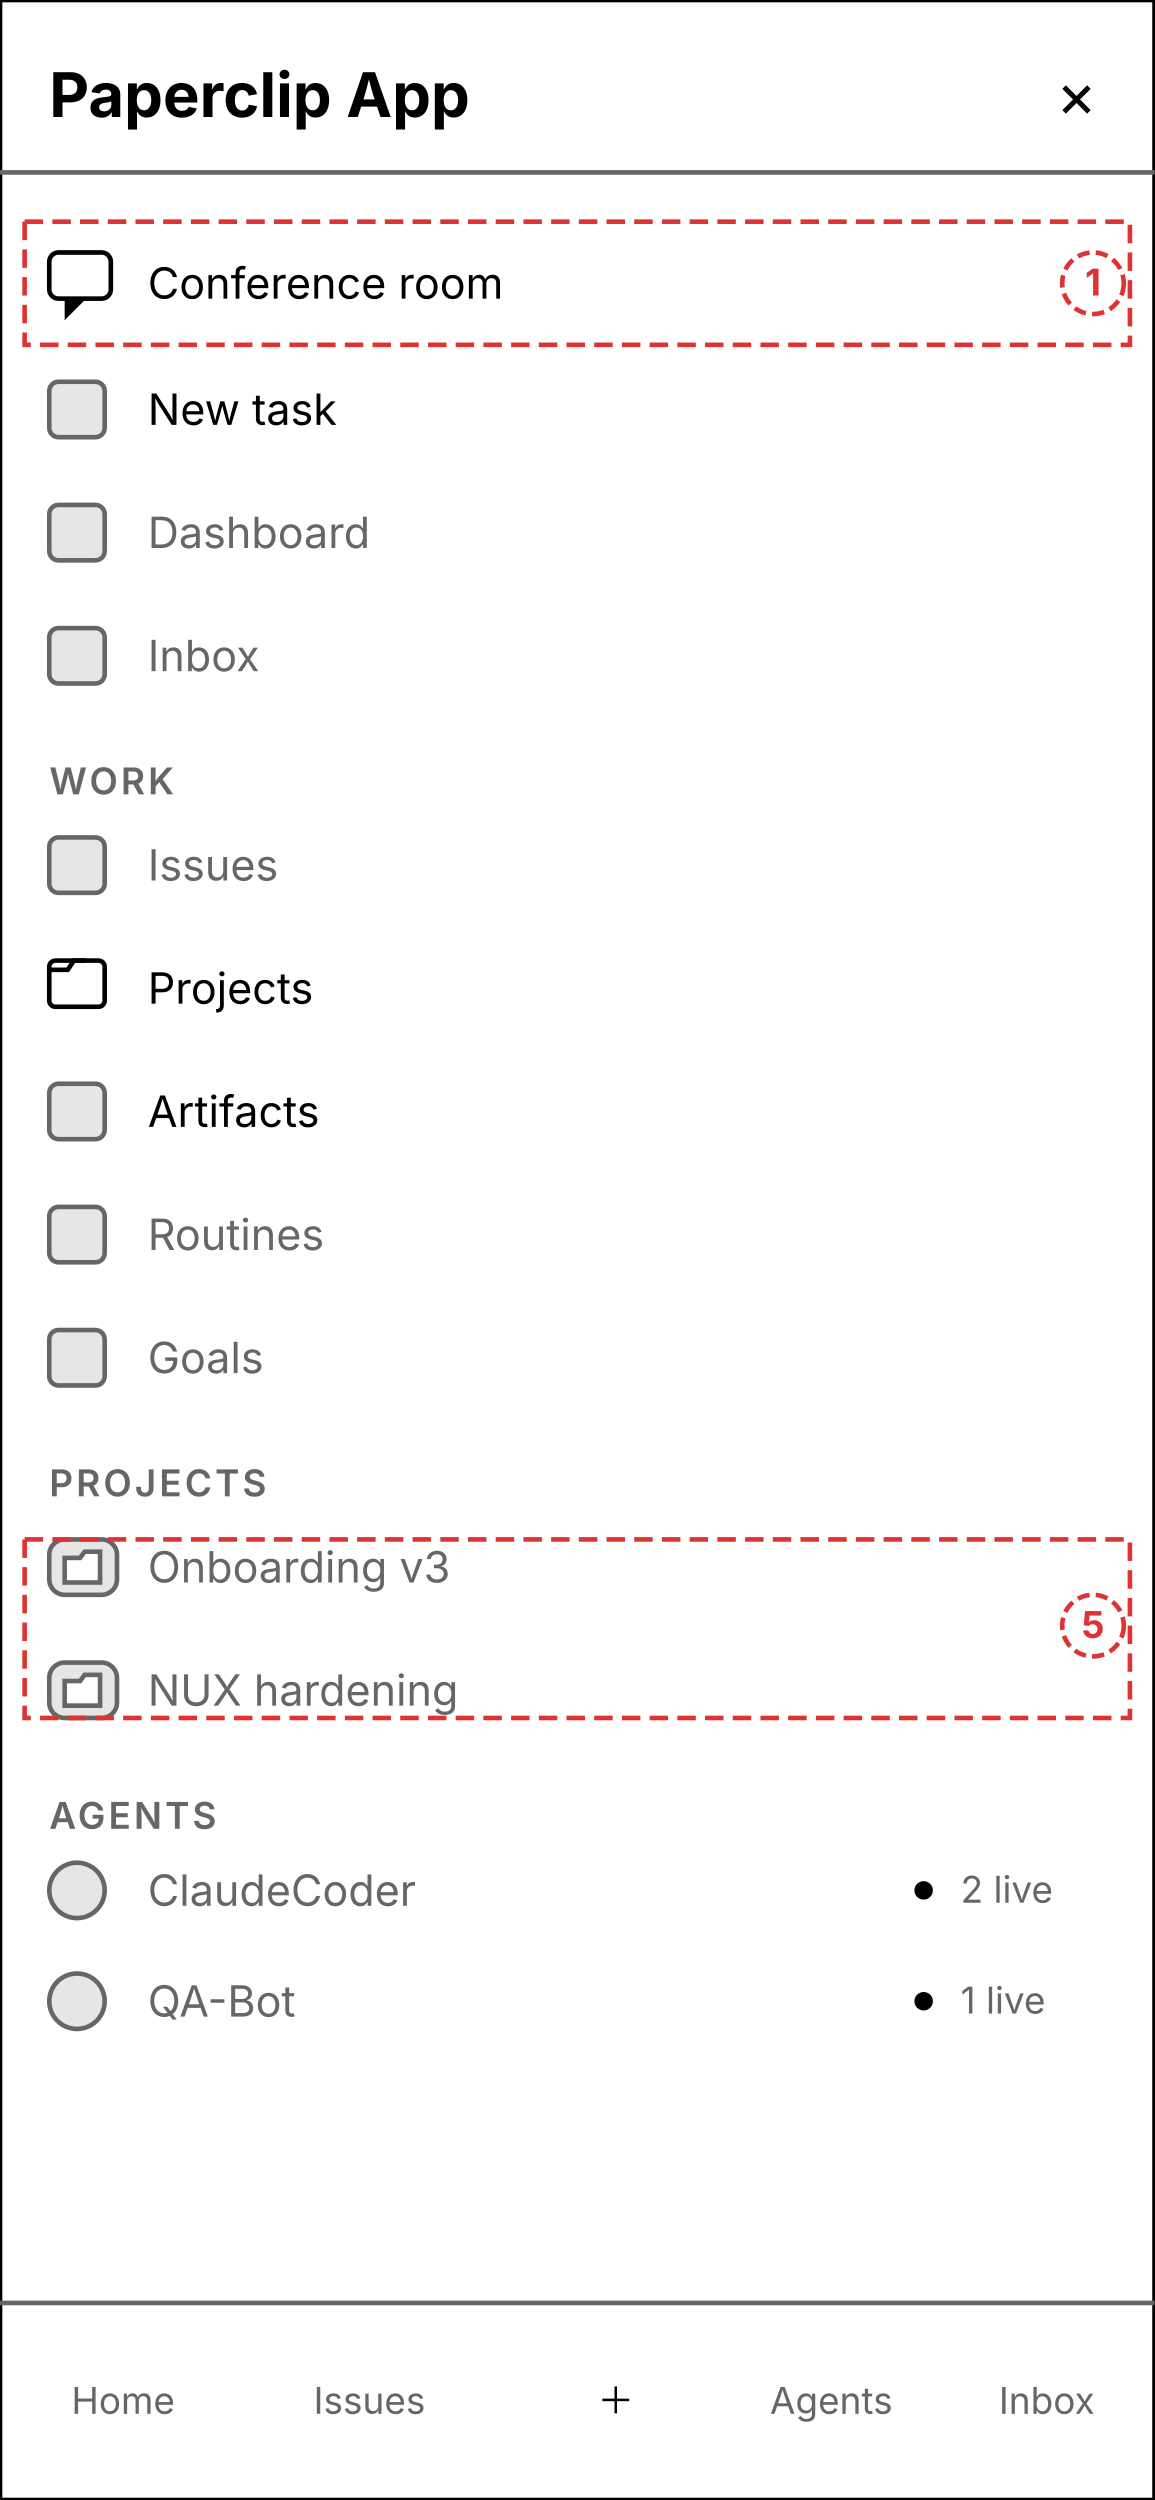
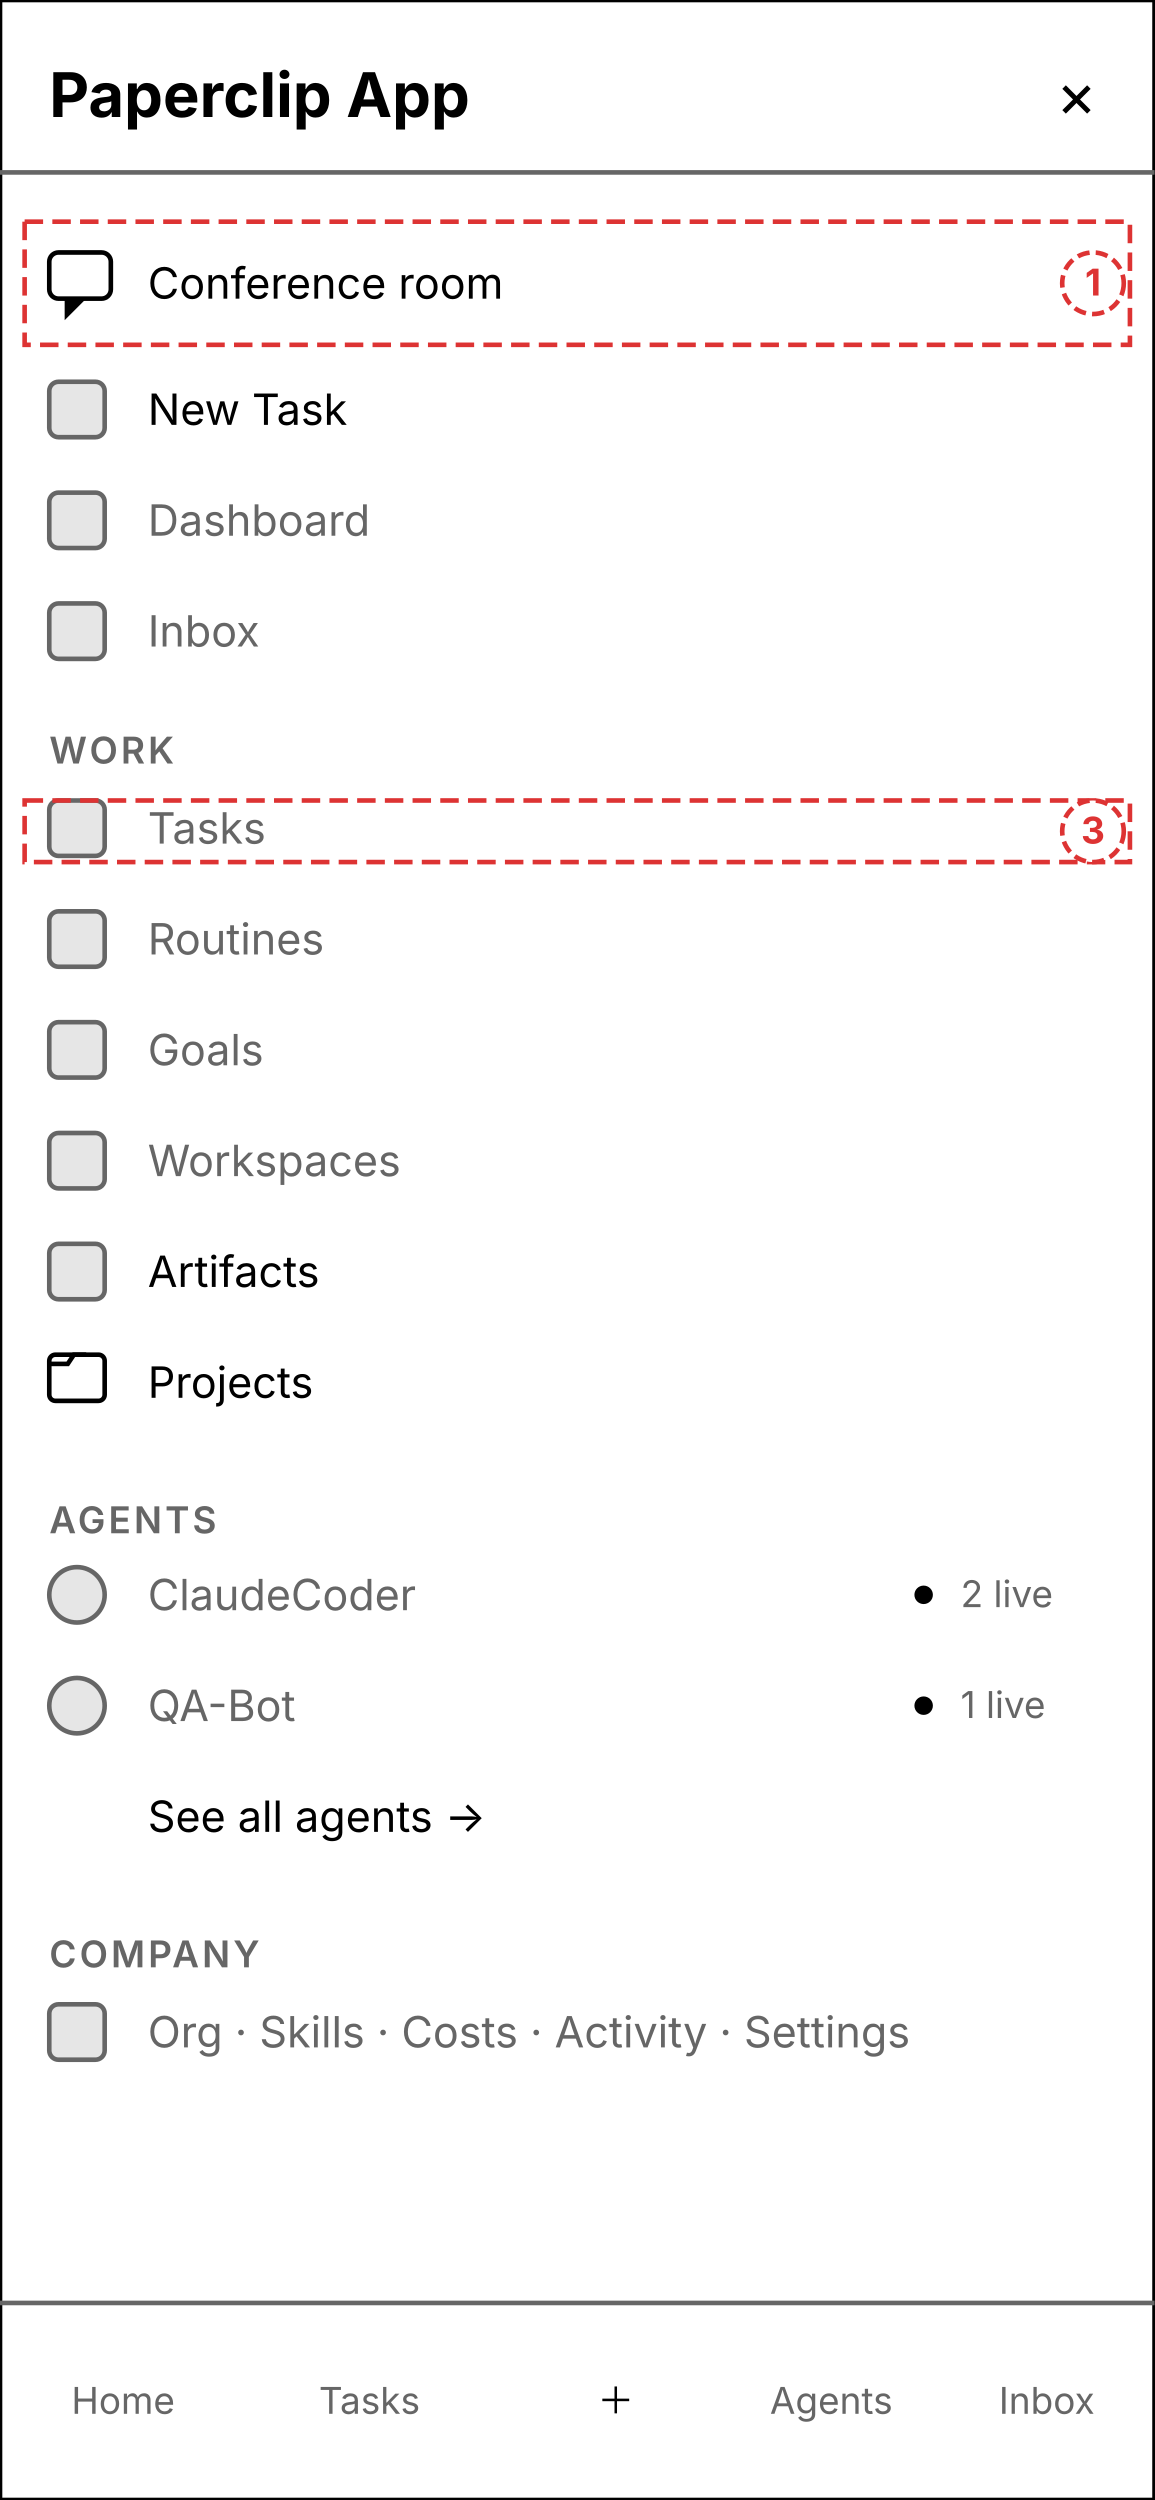
<svg xmlns="http://www.w3.org/2000/svg" width="375" height="812" viewBox="0 0 375 812" font-family="-apple-system, system-ui, sans-serif" fill="#fff" stroke="#000" stroke-width="1.5">
  <rect x="0" y="0" width="375" height="812" />
  <text x="16" y="38" font-size="20" font-weight="700" stroke="none" fill="#000">Paperclip App</text>
  <text x="343" y="38" font-size="20" stroke="none" fill="#000">×</text>
  <line x1="0" y1="56" x2="375" y2="56" stroke="#666" />
  <g>
    <rect x="8" y="72" width="359" height="40" fill="#fff" stroke="none" />
    <rect x="16" y="82" width="20" height="15" rx="3" fill="none" stroke="#000" />
    <polygon points="21,97 21,104 28,97" fill="#000" stroke="none" />
    <text x="48" y="97" font-size="14" stroke="none" fill="#000">Conference room</text>
  </g>
  <rect x="16" y="124" width="18" height="18" rx="3" fill="#e6e6e6" stroke="#666" />
-   <text x="48" y="138" font-size="14" stroke="none" fill="#000">New task</text>
-   <rect x="16" y="164" width="18" height="18" rx="3" fill="#e6e6e6" stroke="#666" />
-   <text x="48" y="178" font-size="14" stroke="none" fill="#666">Dashboard</text>
-   <rect x="16" y="204" width="18" height="18" rx="3" fill="#e6e6e6" stroke="#666" />
-   <text x="48" y="218" font-size="14" stroke="none" fill="#666">Inbox</text>
-   <text x="16" y="258" font-size="12" font-weight="600" letter-spacing="1" stroke="none" fill="#666">WORK</text>
-   <rect x="16" y="272" width="18" height="18" rx="3" fill="#e6e6e6" stroke="#666" />
-   <text x="48" y="286" font-size="14" stroke="none" fill="#666">Issues</text>
-   <rect x="16" y="312" width="18" height="15" rx="2" fill="#fff" stroke="#000" />
-   <path d="M16 315 l6 0 l2 -3 l4 0" fill="none" stroke="#000" />
-   <text x="48" y="326" font-size="14" stroke="none" fill="#000">Projects</text>
-   <rect x="16" y="352" width="18" height="18" rx="3" fill="#e6e6e6" stroke="#666" />
-   <text x="48" y="366" font-size="14" stroke="none" fill="#000">Artifacts</text>
-   <rect x="16" y="392" width="18" height="18" rx="3" fill="#e6e6e6" stroke="#666" />
-   <text x="48" y="406" font-size="14" stroke="none" fill="#666">Routines</text>
-   <rect x="16" y="432" width="18" height="18" rx="3" fill="#e6e6e6" stroke="#666" />
-   <text x="48" y="446" font-size="14" stroke="none" fill="#666">Goals</text>
-   <text x="16" y="486" font-size="12" font-weight="600" letter-spacing="1" stroke="none" fill="#666">PROJECTS</text>
-   <g>
-     <rect x="16" y="500" width="22" height="18" rx="5" fill="#e6e6e6" stroke="#666" />
-     <path d="M21 506 l5 0 l1.5 -2 l5 0 l0 10 l-11.5 0 z" fill="#fff" stroke="#666" />
-     <text x="48" y="514" font-size="14" stroke="none" fill="#666">Onboarding v3</text>
-   </g>
-   <g>
-     <rect x="16" y="540" width="22" height="18" rx="5" fill="#e6e6e6" stroke="#666" />
-     <path d="M21 546 l5 0 l1.5 -2 l5 0 l0 10 l-11.5 0 z" fill="#fff" stroke="#666" />
-     <text x="48" y="554" font-size="14" stroke="none" fill="#666">NUX hardening</text>
-   </g>
-   <text x="16" y="594" font-size="12" font-weight="600" letter-spacing="1" stroke="none" fill="#666">AGENTS</text>
-   <circle cx="25" cy="614" r="9" fill="#e6e6e6" stroke="#666" />
-   <text x="48" y="619" font-size="14" stroke="none" fill="#666">ClaudeCoder</text>
-   <circle cx="300" cy="614" r="3" fill="#000" stroke="none" />
-   <text x="312" y="618" font-size="12" stroke="none" fill="#666">2 live</text>
-   <circle cx="25" cy="650" r="9" fill="#e6e6e6" stroke="#666" />
-   <text x="48" y="655" font-size="14" stroke="none" fill="#666">QA-Bot</text>
-   <circle cx="300" cy="650" r="3" fill="#000" stroke="none" />
-   <text x="312" y="654" font-size="12" stroke="none" fill="#666">1 live</text>
+   <text x="48" y="138" font-size="14" stroke="none" fill="#000">New Task</text>
+   <rect x="16" y="160" width="18" height="18" rx="3" fill="#e6e6e6" stroke="#666" />
+   <text x="48" y="174" font-size="14" stroke="none" fill="#666">Dashboard</text>
+   <rect x="16" y="196" width="18" height="18" rx="3" fill="#e6e6e6" stroke="#666" />
+   <text x="48" y="210" font-size="14" stroke="none" fill="#666">Inbox</text>
+   <text x="16" y="248" font-size="12" font-weight="600" letter-spacing="1" stroke="none" fill="#666">WORK</text>
+   <rect x="16" y="260" width="18" height="18" rx="3" fill="#e6e6e6" stroke="#666" />
+   <text x="48" y="274" font-size="14" stroke="none" fill="#666">Tasks</text>
+   <rect x="16" y="296" width="18" height="18" rx="3" fill="#e6e6e6" stroke="#666" />
+   <text x="48" y="310" font-size="14" stroke="none" fill="#666">Routines</text>
+   <rect x="16" y="332" width="18" height="18" rx="3" fill="#e6e6e6" stroke="#666" />
+   <text x="48" y="346" font-size="14" stroke="none" fill="#666">Goals</text>
+   <rect x="16" y="368" width="18" height="18" rx="3" fill="#e6e6e6" stroke="#666" />
+   <text x="48" y="382" font-size="14" stroke="none" fill="#666">Workspaces</text>
+   <rect x="16" y="404" width="18" height="18" rx="3" fill="#e6e6e6" stroke="#666" />
+   <text x="48" y="418" font-size="14" stroke="none" fill="#000">Artifacts</text>
+   <rect x="16" y="440" width="18" height="15" rx="2" fill="#fff" stroke="#000" />
+   <path d="M16 443 l6 0 l2 -3 l4 0" fill="none" stroke="#000" />
+   <text x="48" y="454" font-size="14" stroke="none" fill="#000">Projects</text>
+   <text x="16" y="498" font-size="12" font-weight="600" letter-spacing="1" stroke="none" fill="#666">AGENTS</text>
+   <circle cx="25" cy="518" r="9" fill="#e6e6e6" stroke="#666" />
+   <text x="48" y="523" font-size="14" stroke="none" fill="#666">ClaudeCoder</text>
+   <circle cx="300" cy="518" r="3" fill="#000" stroke="none" />
+   <text x="312" y="522" font-size="12" stroke="none" fill="#666">2 live</text>
+   <circle cx="25" cy="554" r="9" fill="#e6e6e6" stroke="#666" />
+   <text x="48" y="559" font-size="14" stroke="none" fill="#666">QA-Bot</text>
+   <circle cx="300" cy="554" r="3" fill="#000" stroke="none" />
+   <text x="312" y="558" font-size="12" stroke="none" fill="#666">1 live</text>
+   <text x="48" y="595" font-size="14" stroke="none" fill="#000">See all agents →</text>
+   <text x="16" y="639" font-size="12" font-weight="600" letter-spacing="1" stroke="none" fill="#666">COMPANY</text>
+   <rect x="16" y="651" width="18" height="18" rx="3" fill="#e6e6e6" stroke="#666" />
+   <text x="48" y="665" font-size="14" stroke="none" fill="#666">Org · Skills · Costs · Activity · Settings</text>
  <line x1="0" y1="748" x2="375" y2="748" stroke="#666" />
  <text x="40" y="784" font-size="12" text-anchor="middle" stroke="none" fill="#666">Home</text>
-   <text x="120" y="784" font-size="12" text-anchor="middle" stroke="none" fill="#666">Issues</text>
+   <text x="120" y="784" font-size="12" text-anchor="middle" stroke="none" fill="#666">Tasks</text>
  <text x="200" y="784" font-size="12" text-anchor="middle" stroke="none" fill="#000">＋</text>
  <text x="270" y="784" font-size="12" text-anchor="middle" stroke="none" fill="#666">Agents</text>
  <text x="340" y="784" font-size="12" text-anchor="middle" stroke="none" fill="#666">Inbox</text>
  <g data-region="annotations">
    <rect x="8" y="72" width="359" height="40" fill="none" stroke="#d33" stroke-dasharray="6 3" />
    <g transform="translate(355,92)">
      <circle r="10" fill="#fff" stroke="#d33" stroke-dasharray="4 2" />
      <text y="4" font-size="12" font-weight="700" text-anchor="middle" stroke="none" fill="#d33">1</text>
    </g>
-     <rect x="8" y="500" width="359" height="58" fill="none" stroke="#d33" stroke-dasharray="6 3" />
-     <g transform="translate(355,528)">
+     <rect x="8" y="260" width="359" height="20" fill="none" stroke="#d33" stroke-dasharray="6 3" />
+     <g transform="translate(355,270)">
      <circle r="10" fill="#fff" stroke="#d33" stroke-dasharray="4 2" />
-       <text y="4" font-size="12" font-weight="700" text-anchor="middle" stroke="none" fill="#d33">5</text>
+       <text y="4" font-size="12" font-weight="700" text-anchor="middle" stroke="none" fill="#d33">3</text>
    </g>
  </g>
</svg>
